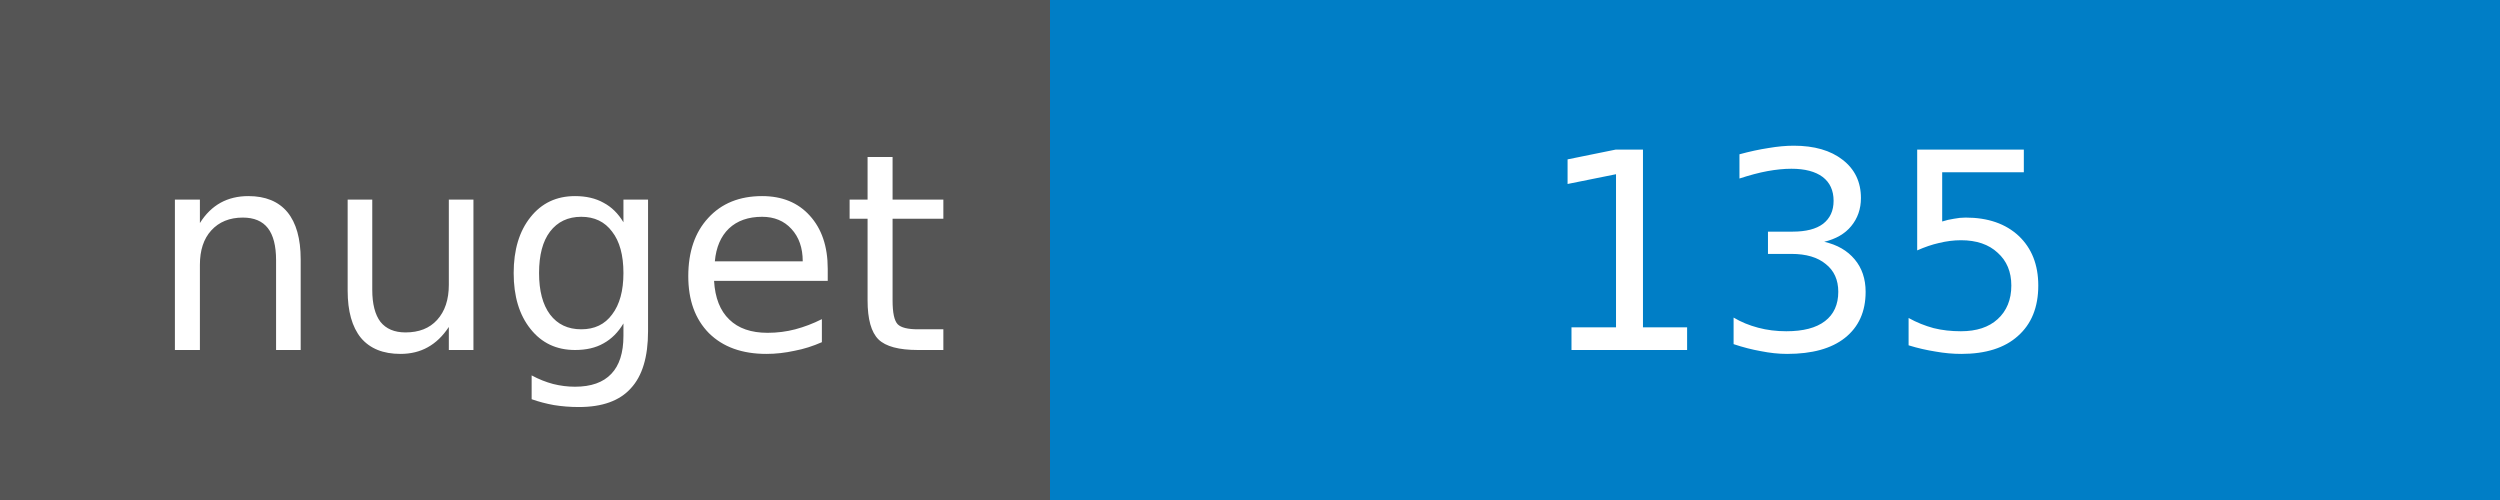
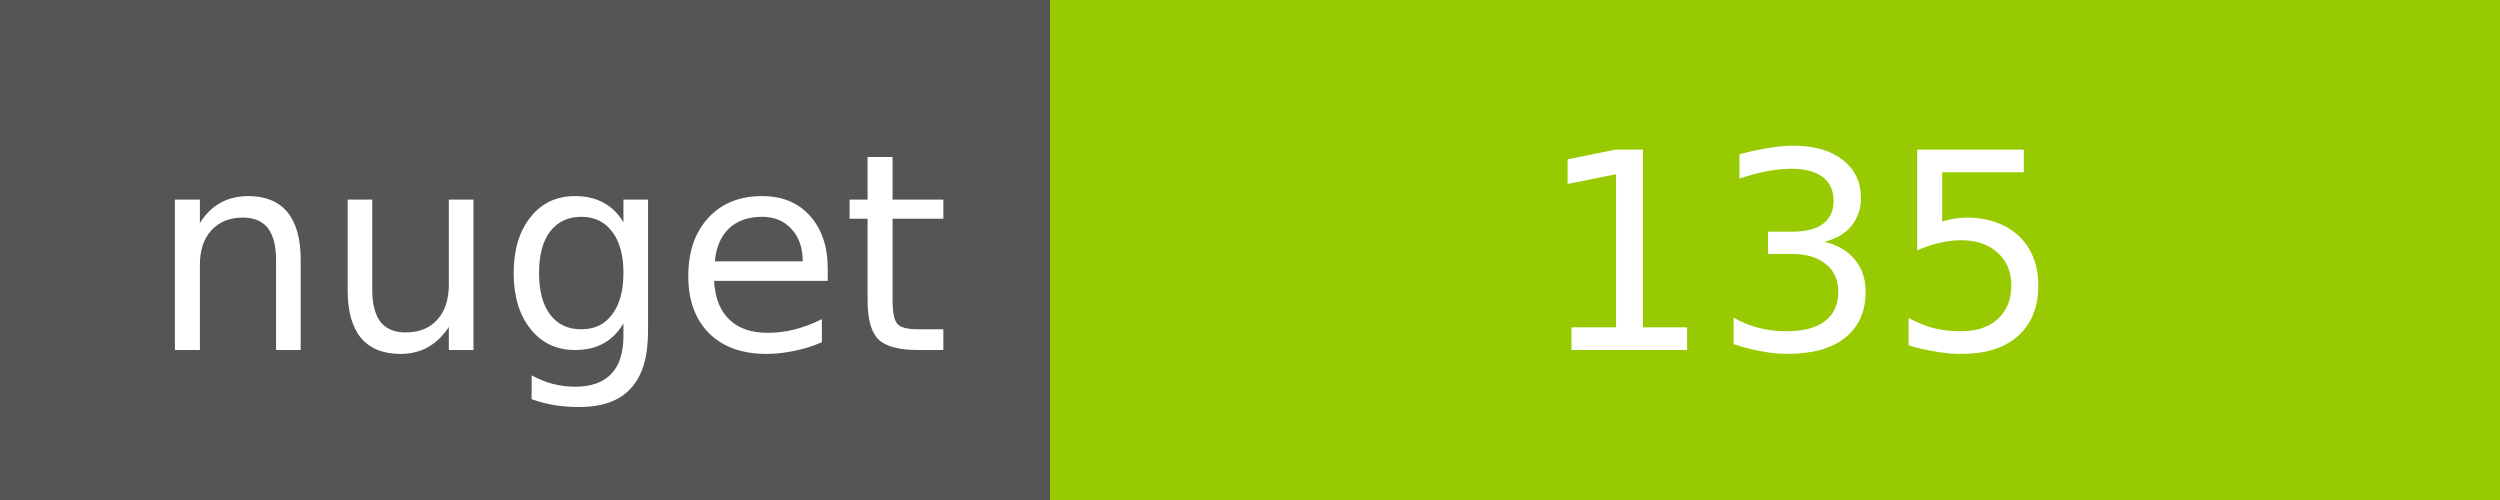
<svg xmlns="http://www.w3.org/2000/svg" width="100" height="20">
  <g shape-rendering="crispEdges">
    <path fill="#555" d="M0 0h42v20H0z" />
-     <path fill="#007ec6" d="M42 0h58v20H42z" />
+     <path fill="#97CA00" d="M42 0h58v20H42z" />
  </g>
  <g fill="#fff" text-anchor="middle" font-family="DejaVu Sans,Verdana,Geneva,sans-serif" font-size="11">
    <text x="22" y="14">nuget</text>
    <text x="72" y="14">135</text>
  </g>
</svg>
